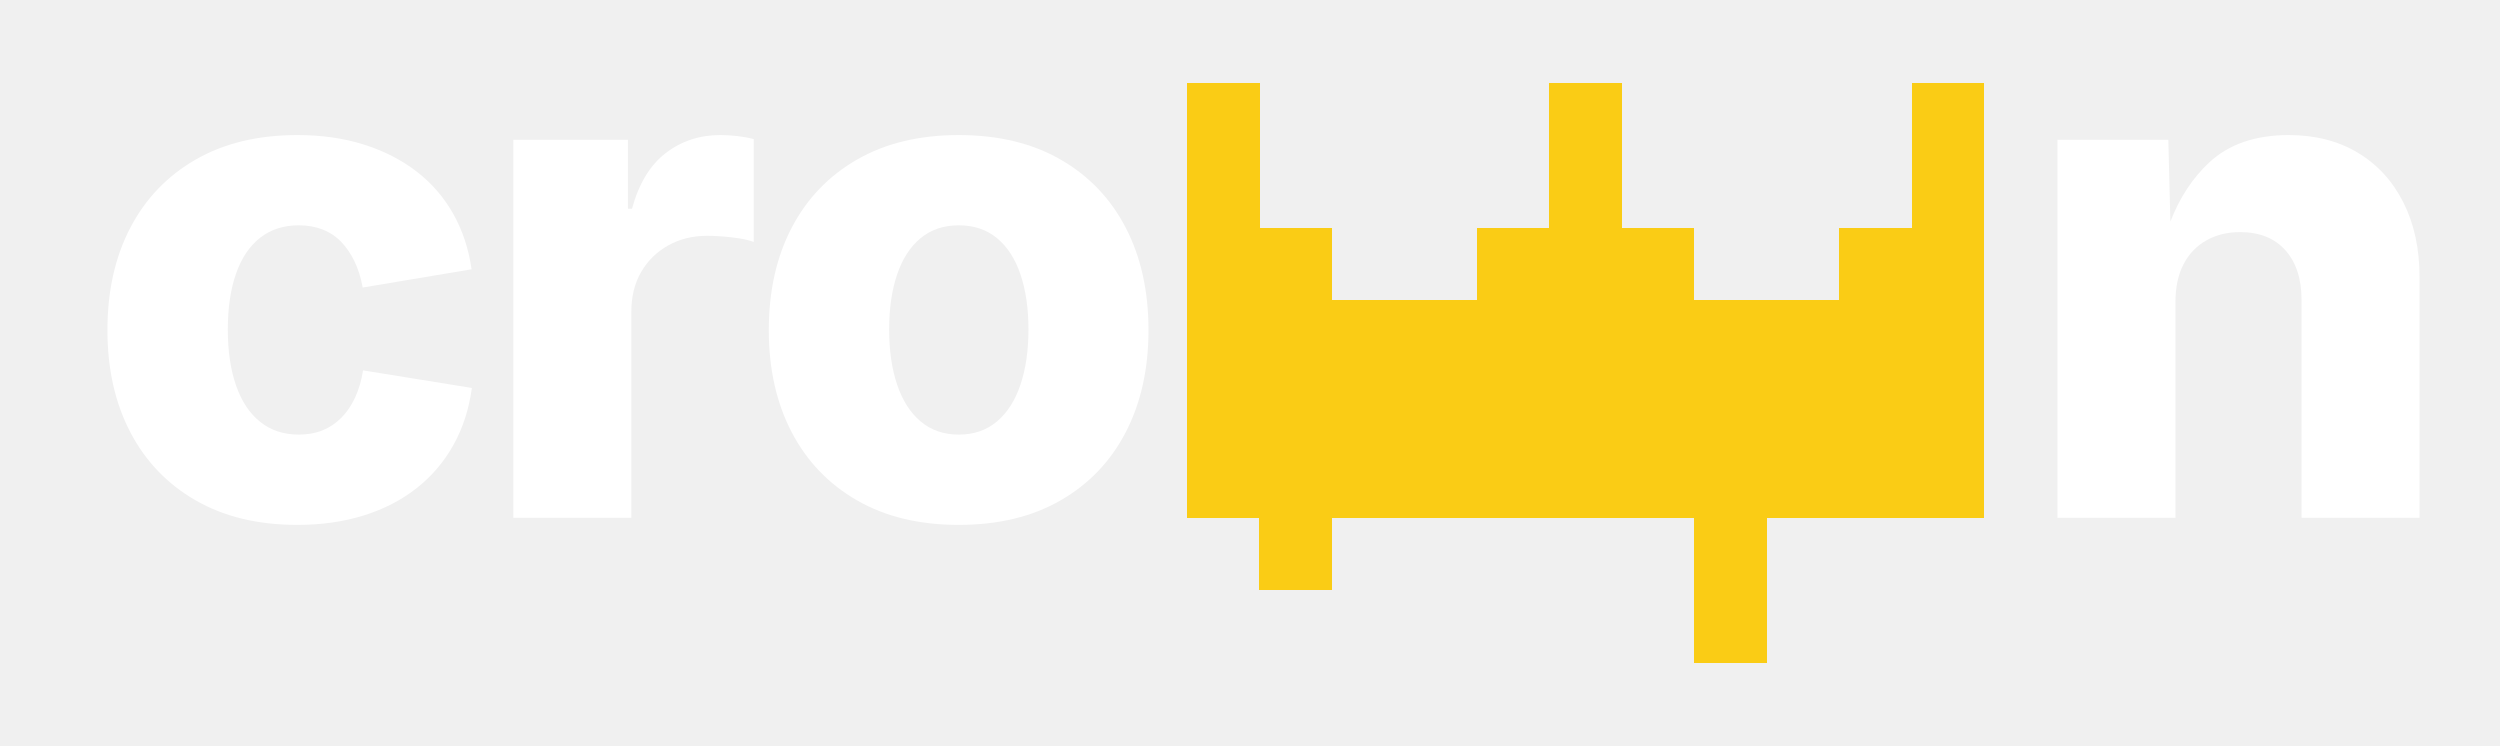
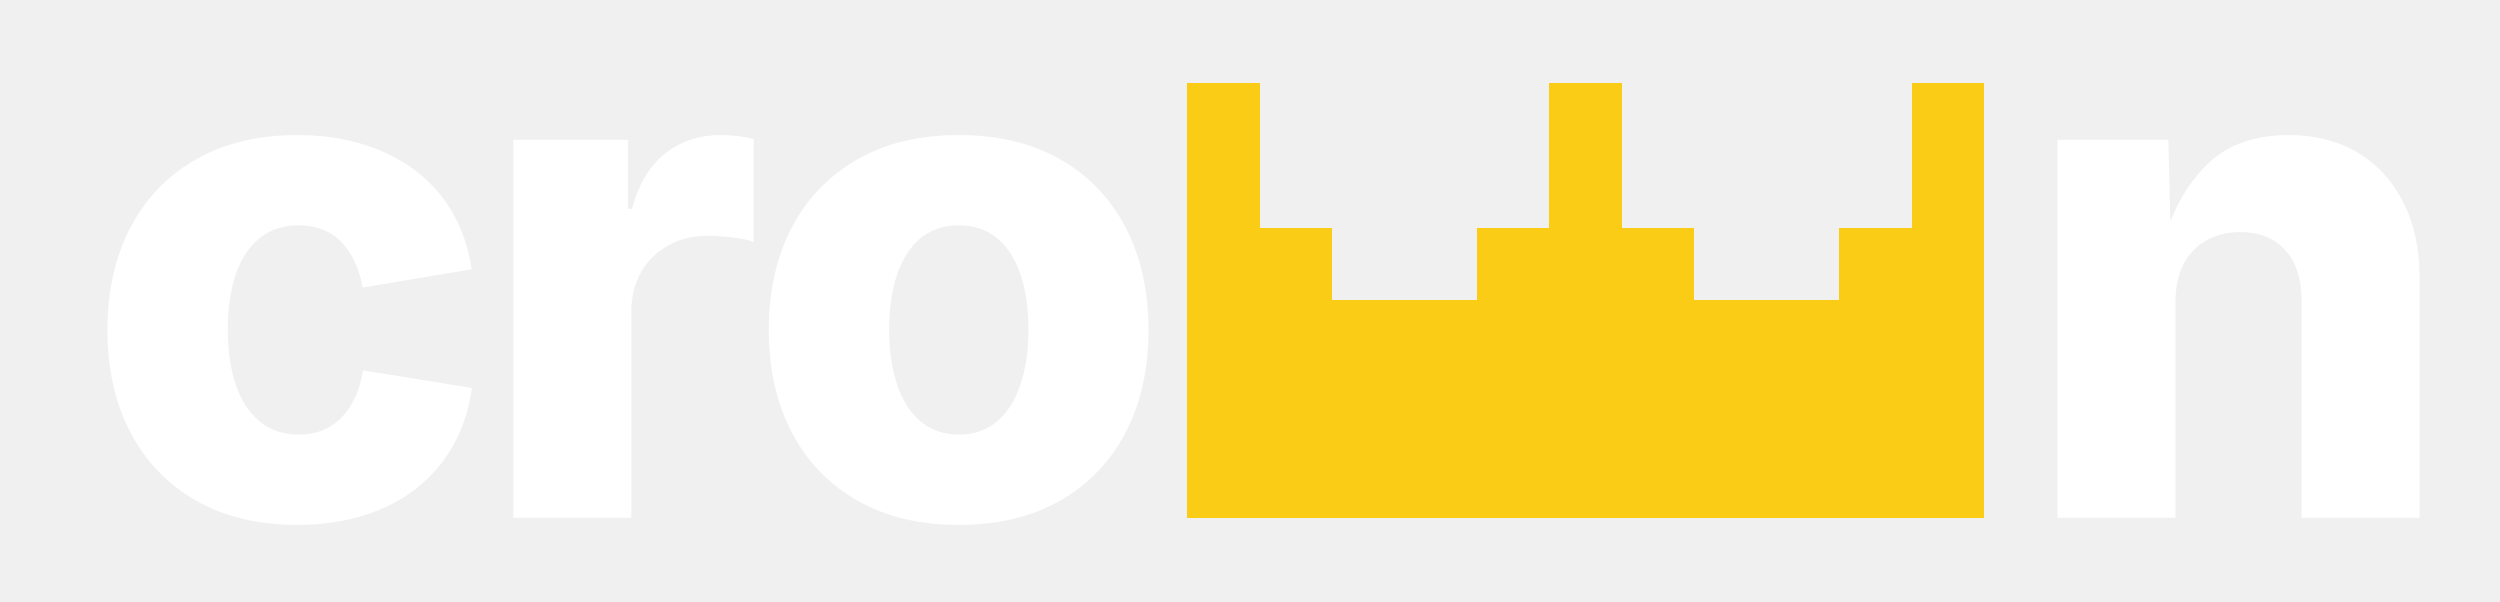
- <svg xmlns="http://www.w3.org/2000/svg" viewBox="0 0 722.1 215.4" shape-rendering="crispEdges">
+ <svg xmlns="http://www.w3.org/2000/svg" viewBox="0 0 722.1 173.6" shape-rendering="crispEdges">
  <path d="M85.91 151.61Q68.82 151.61 56.52 144.53Q44.21 137.45 37.62 124.80Q31.03 112.15 31.03 95.36Q31.03 78.46 37.62 65.82Q44.21 53.17 56.52 46.09Q68.82 39.01 85.91 39.01Q96.36 39.01 105.05 41.74Q113.75 44.48 120.29 49.51Q126.83 54.54 130.88 61.71Q134.94 68.89 136.21 77.78L104.76 83.05Q103.98 78.76 102.37 75.44Q100.76 72.12 98.46 69.77Q96.17 67.43 93.09 66.26Q90.02 65.08 86.30 65.08Q79.76 65.08 75.17 68.65Q70.58 72.21 68.19 79Q65.80 85.79 65.80 95.16Q65.80 104.54 68.19 111.37Q70.58 118.21 75.17 121.87Q79.76 125.53 86.30 125.53Q90.11 125.53 93.14 124.31Q96.17 123.09 98.56 120.70Q100.95 118.31 102.56 114.84Q104.18 111.37 104.86 106.98L136.30 112.06Q135.04 121.24 130.98 128.51Q126.93 135.79 120.39 140.96Q113.84 146.14 105.10 148.87Q96.36 151.61 85.91 151.61" fill="#ffffff" shape-rendering="auto" />
  <path d="M182.36 149.56L148.27 149.56L148.27 40.38L181.38 40.38L181.38 60.30L182.55 60.30Q185.48 49.46 192.27 44.23Q199.05 39.01 208.04 39.01Q210.38 39.01 212.97 39.30Q215.56 39.60 217.71 40.18L217.71 69.87Q215.27 68.99 211.31 68.55Q207.36 68.11 204.23 68.11Q197.98 68.11 193 70.89Q188.02 73.68 185.19 78.56Q182.36 83.44 182.36 89.99" fill="#ffffff" shape-rendering="auto" />
  <path d="M276.94 151.61Q259.85 151.61 247.55 144.53Q235.24 137.45 228.65 124.80Q222.06 112.15 222.06 95.36Q222.06 78.46 228.65 65.82Q235.24 53.17 247.55 46.09Q259.85 39.01 276.94 39.01Q294.03 39.01 306.34 46.09Q318.64 53.17 325.18 65.82Q331.73 78.46 331.73 95.36Q331.73 112.15 325.18 124.80Q318.64 137.45 306.34 144.53Q294.03 151.61 276.94 151.61M276.94 125.53Q283.48 125.53 287.98 121.72Q292.47 117.92 294.76 111.08Q297.06 104.24 297.06 95.16Q297.06 86.08 294.76 79.29Q292.47 72.51 287.98 68.79Q283.48 65.08 276.94 65.08Q270.40 65.08 265.91 68.79Q261.41 72.51 259.12 79.29Q256.82 86.08 256.82 95.16Q256.82 104.24 259.12 111.08Q261.41 117.92 265.91 121.72Q270.40 125.53 276.94 125.53" fill="#ffffff" shape-rendering="auto" />
  <rect x="342.86" y="24.00" width="20.95" height="20.95" fill="#facc15" />
  <rect x="447.49" y="24.00" width="20.95" height="20.95" fill="#facc15" />
  <rect x="552.12" y="24.00" width="20.95" height="20.95" fill="#facc15" />
  <rect x="342.86" y="44.93" width="20.95" height="20.95" fill="#facc15" />
  <rect x="447.49" y="44.93" width="20.95" height="20.95" fill="#facc15" />
  <rect x="552.12" y="44.93" width="20.95" height="20.95" fill="#facc15" />
  <rect x="342.86" y="65.85" width="20.95" height="20.95" fill="#facc15" />
  <rect x="363.78" y="65.85" width="20.95" height="20.95" fill="#facc15" />
  <rect x="426.56" y="65.85" width="20.95" height="20.95" fill="#facc15" />
  <rect x="447.49" y="65.85" width="20.95" height="20.95" fill="#facc15" />
  <rect x="468.41" y="65.85" width="20.95" height="20.95" fill="#facc15" />
  <rect x="531.19" y="65.85" width="20.95" height="20.95" fill="#facc15" />
  <rect x="552.12" y="65.85" width="20.95" height="20.95" fill="#facc15" />
  <rect x="342.86" y="86.78" width="20.95" height="20.95" fill="#facc15" />
  <rect x="363.78" y="86.78" width="20.95" height="20.95" fill="#facc15" />
  <rect x="384.71" y="86.78" width="20.95" height="20.95" fill="#facc15" />
  <rect x="405.63" y="86.78" width="20.95" height="20.95" fill="#facc15" />
  <rect x="426.56" y="86.78" width="20.95" height="20.95" fill="#facc15" />
  <rect x="447.49" y="86.78" width="20.95" height="20.95" fill="#facc15" />
  <rect x="468.41" y="86.78" width="20.95" height="20.95" fill="#facc15" />
  <rect x="489.34" y="86.78" width="20.95" height="20.95" fill="#facc15" />
  <rect x="510.26" y="86.78" width="20.95" height="20.95" fill="#facc15" />
  <rect x="531.19" y="86.78" width="20.95" height="20.95" fill="#facc15" />
  <rect x="552.12" y="86.78" width="20.95" height="20.95" fill="#facc15" />
  <rect x="342.86" y="107.70" width="20.95" height="20.95" fill="#facc15" />
  <rect x="363.78" y="107.70" width="20.95" height="20.95" fill="#facc15" />
  <rect x="384.71" y="107.70" width="20.95" height="20.95" fill="#facc15" />
  <rect x="405.63" y="107.70" width="20.95" height="20.95" fill="#facc15" />
  <rect x="426.56" y="107.70" width="20.95" height="20.95" fill="#facc15" />
  <rect x="447.49" y="107.70" width="20.95" height="20.95" fill="#facc15" />
  <rect x="468.41" y="107.70" width="20.95" height="20.95" fill="#facc15" />
  <rect x="489.34" y="107.70" width="20.95" height="20.95" fill="#facc15" />
  <rect x="510.26" y="107.70" width="20.95" height="20.95" fill="#facc15" />
  <rect x="531.19" y="107.70" width="20.95" height="20.95" fill="#facc15" />
  <rect x="552.12" y="107.70" width="20.95" height="20.95" fill="#facc15" />
  <rect x="342.86" y="128.63" width="20.95" height="20.95" fill="#facc15" />
  <rect x="363.78" y="128.63" width="20.95" height="20.95" fill="#facc15" />
  <rect x="384.71" y="128.63" width="20.95" height="20.95" fill="#facc15" />
  <rect x="405.63" y="128.63" width="20.95" height="20.95" fill="#facc15" />
  <rect x="426.56" y="128.63" width="20.95" height="20.95" fill="#facc15" />
  <rect x="447.49" y="128.63" width="20.95" height="20.95" fill="#facc15" />
  <rect x="468.41" y="128.63" width="20.95" height="20.95" fill="#facc15" />
  <rect x="489.34" y="128.63" width="20.95" height="20.95" fill="#facc15" />
  <rect x="510.26" y="128.63" width="20.95" height="20.95" fill="#facc15" />
  <rect x="531.19" y="128.63" width="20.95" height="20.95" fill="#facc15" />
  <rect x="552.12" y="128.63" width="20.95" height="20.95" fill="#facc15" />
-   <rect x="363.78" y="149.56" width="20.95" height="20.95" fill="#facc15" />
-   <rect x="489.34" y="149.56" width="20.95" height="20.95" fill="#facc15" />
-   <rect x="489.34" y="170.48" width="20.95" height="20.95" fill="#facc15" />
  <path d="M628.36 87.25L628.36 149.56L594.27 149.56L594.27 40.38L626.30 40.38L626.89 64.01Q630.89 53.66 638.12 46.92Q646.62 39.01 661.07 39.01Q672.50 39.01 680.99 44.09Q689.49 49.17 694.18 58.44Q698.86 67.72 698.86 80.03L698.86 149.56L664.78 149.56L664.78 86.67Q664.78 77.49 660.09 72.26Q655.41 67.04 647.01 67.04Q641.54 67.04 637.29 69.43Q633.04 71.82 630.70 76.31Q628.36 80.81 628.36 87.25" fill="#ffffff" shape-rendering="auto" />
</svg>
